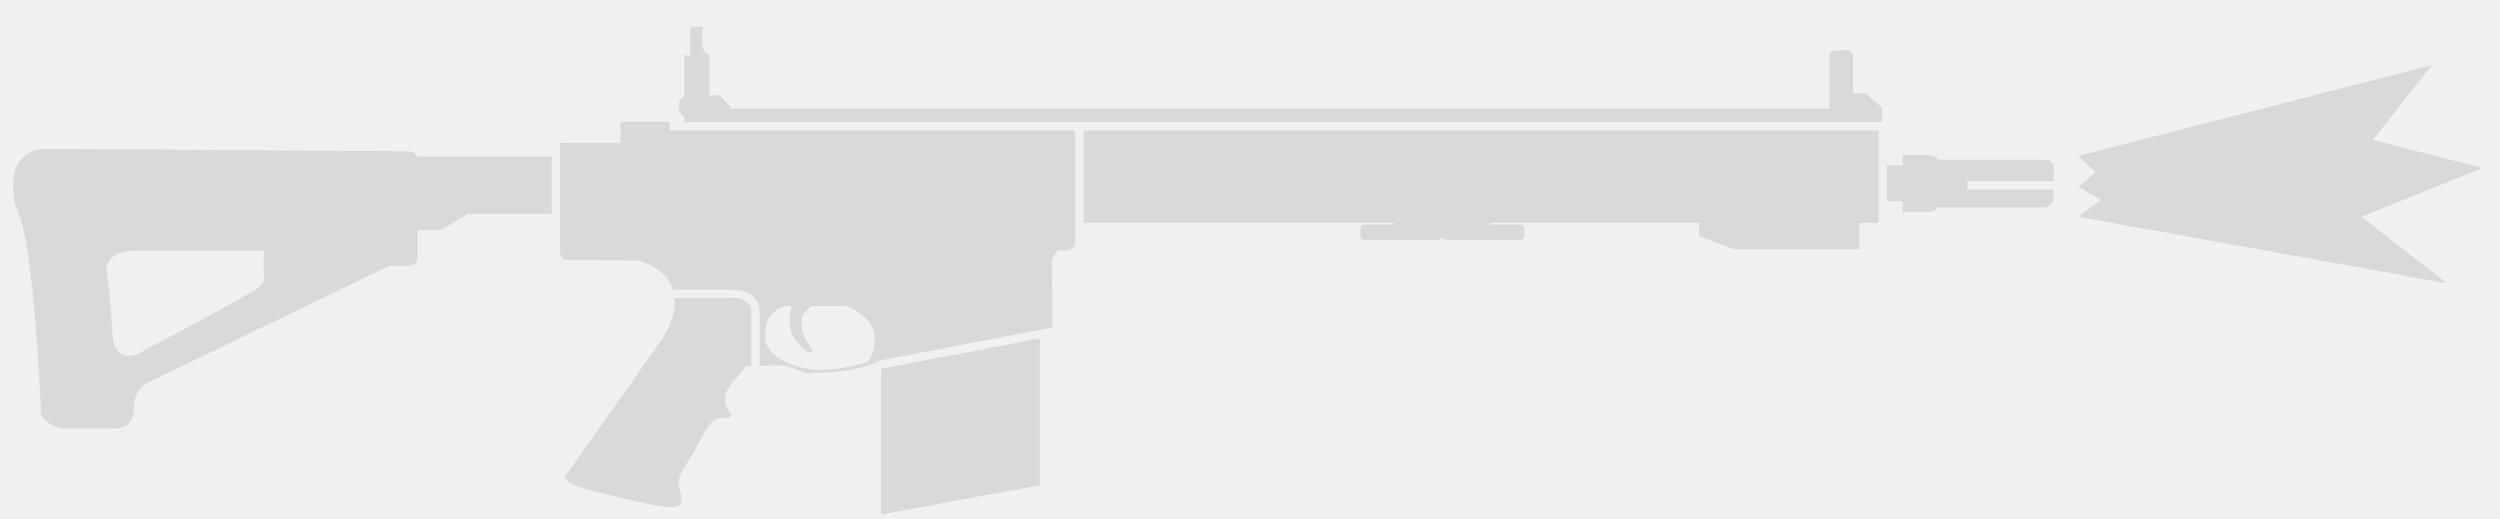
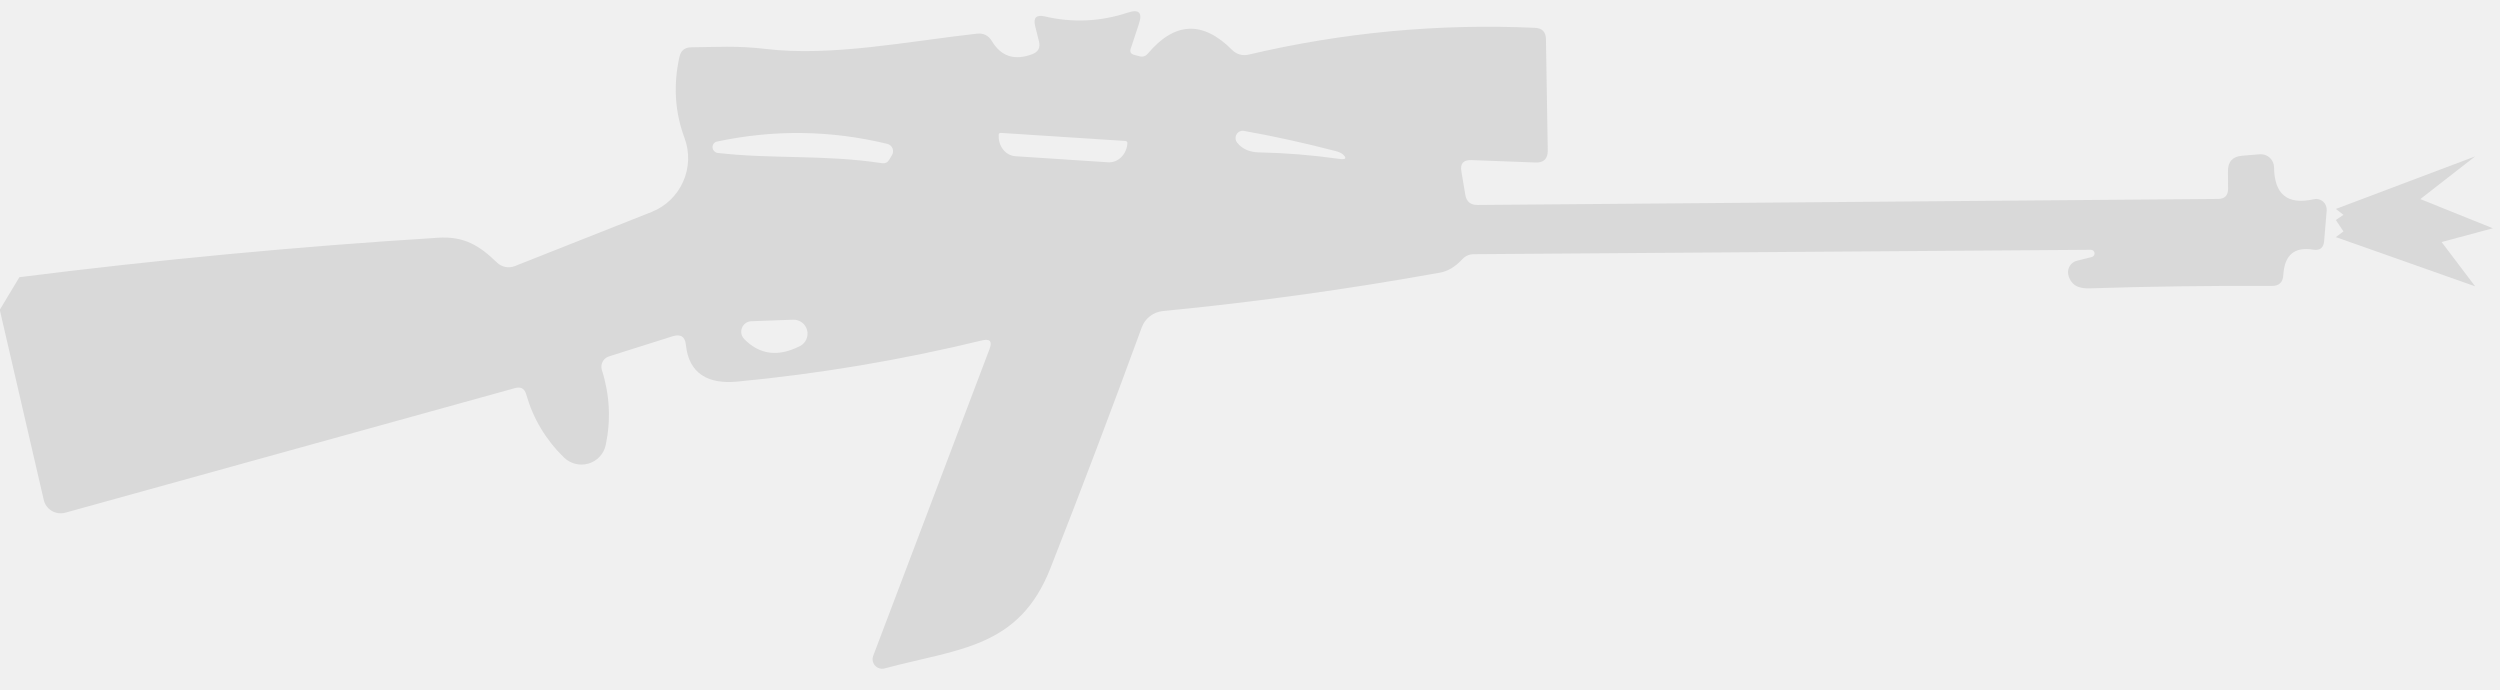
- <svg xmlns="http://www.w3.org/2000/svg" width="82" height="17" viewBox="0 0 82 17" fill="none">
-   <path d="M79.771 2.133L68.171 5.112L68.722 5.649L68.171 6.125L68.9 6.56L68.171 7.11L80.258 9.293L77.46 7.11L81.427 5.51L77.829 4.588L79.771 2.133Z" fill="#D9D9D9" />
-   <path d="M22.446 3.837V4.003H61.734V3.533L61.197 3.07H60.782V1.859C60.782 1.743 60.686 1.648 60.571 1.648H60.21C60.094 1.648 59.999 1.743 59.999 1.859V3.451C59.999 3.491 60.01 3.528 60.03 3.56H23.95V3.479L23.596 3.125H23.262V1.798C23.262 1.798 23.031 1.743 23.031 1.437C23.031 1.131 23.038 0.879 23.038 0.879H22.636V1.839L22.446 1.798V3.134C22.334 3.211 22.262 3.34 22.262 3.485C22.262 3.631 22.334 3.76 22.446 3.837Z" fill="#D9D9D9" />
-   <path fill-rule="evenodd" clip-rule="evenodd" d="M35.267 4.275H21.97V3.996H20.356V4.69L18.369 4.69L18.369 8.134C18.369 8.134 18.315 8.535 18.621 8.535C18.927 8.535 20.928 8.542 20.928 8.542C20.928 8.542 21.837 8.747 22.078 9.502H24.038C24.403 9.502 24.641 9.63 24.779 9.808C24.843 9.892 24.877 9.976 24.895 10.039C24.904 10.071 24.909 10.1 24.912 10.121C24.914 10.142 24.916 10.171 24.916 10.171V12.004L25.631 11.979C25.631 11.979 25.93 12.013 26.141 12.129C26.304 12.217 26.479 12.251 26.665 12.241C26.744 12.237 26.819 12.233 26.891 12.229C27.55 12.197 28.004 12.174 28.713 11.9L28.843 11.829L34.104 10.821V10.821L34.526 10.74L34.505 8.644C34.505 8.644 34.482 8.396 34.742 8.192C34.794 8.216 34.852 8.229 34.913 8.229C35.062 8.229 35.192 8.153 35.267 8.037V7.577L35.266 7.575L35.267 7.317V4.275ZM25.967 10.039C25.922 10.193 25.766 10.838 26.189 11.285C26.672 11.795 26.658 11.469 26.658 11.469C26.658 11.469 25.856 10.581 26.608 10.039H27.761C27.761 10.039 28.686 10.359 28.686 11.087C28.686 11.633 28.511 11.831 28.422 11.896L28.356 11.911C27.745 12.049 27.363 12.135 26.76 12.135C26.76 12.135 25.113 11.986 25.093 11.026C25.073 10.066 25.862 10.039 25.862 10.039H25.967Z" fill="#D9D9D9" />
-   <path d="M62.401 6.602H61.891V5.418H62.401V5.092H63.252C63.385 5.092 63.502 5.15 63.581 5.241H67.124C67.26 5.241 67.363 5.35 67.363 5.479V5.942H64.525V6.221H67.356V6.507C67.356 6.67 67.227 6.8 67.063 6.8H63.579C63.496 6.894 63.374 6.95 63.238 6.95H62.401V6.602Z" fill="#D9D9D9" />
-   <path d="M61.619 7.31V4.275H35.54V7.31H45.728V7.365H44.748C44.679 7.365 44.618 7.419 44.618 7.494V7.739C44.618 7.807 44.673 7.868 44.748 7.868H47.177C47.245 7.868 47.306 7.807 47.306 7.739C47.306 7.807 47.361 7.868 47.436 7.868H49.865C49.94 7.868 49.995 7.807 49.995 7.739V7.494C49.995 7.426 49.94 7.365 49.865 7.365H48.879V7.31H55.926L55.732 7.317V7.739L56.875 8.181H60.986V7.31H61.619Z" fill="#D9D9D9" />
-   <path d="M34.104 11.098L28.897 12.096V16.879L34.104 15.912V11.098Z" fill="#D9D9D9" />
-   <path fill-rule="evenodd" clip-rule="evenodd" d="M18.097 5.132H13.672C13.631 5.032 13.534 4.962 13.421 4.962L1.464 4.881C0.974 4.881 0.545 5.228 0.463 5.711C0.402 6.072 0.409 6.528 0.613 7.018C1.11 8.188 1.341 13.204 1.341 13.544C1.341 13.837 1.879 14.007 2.029 14.048C2.049 14.055 2.076 14.055 2.104 14.055H3.764C4.145 14.055 4.404 13.83 4.404 13.299C4.404 12.768 4.805 12.571 4.805 12.571L12.714 8.746C12.748 8.726 12.795 8.719 12.836 8.719H13.421C13.571 8.719 13.694 8.596 13.694 8.447V7.548H14.476L15.344 7.011H18.097V5.132ZM4.567 11.584C4.567 11.584 8.263 9.624 8.494 9.42C8.725 9.216 8.657 9.005 8.651 9.005V8.222H4.499C3.274 8.222 3.519 9.005 3.519 9.005C3.519 9.005 3.628 9.815 3.683 10.917C3.737 12.02 4.567 11.584 4.567 11.584Z" fill="#D9D9D9" />
-   <path d="M24.038 9.774C24.63 9.774 24.644 10.175 24.644 10.175V12.014L24.474 12.02L23.997 12.585C23.521 13.149 23.963 13.537 23.963 13.537C23.963 13.537 24.083 13.704 23.817 13.718C23.812 13.719 23.808 13.719 23.804 13.719C23.791 13.72 23.777 13.72 23.762 13.719L23.76 13.719C23.735 13.719 23.707 13.717 23.677 13.714C23.372 13.686 23.215 13.976 22.964 14.444C22.852 14.652 22.72 14.897 22.548 15.164C22.172 15.746 22.234 15.915 22.303 16.098C22.336 16.187 22.37 16.279 22.357 16.423C22.323 16.79 21.63 16.625 20.45 16.344C20.231 16.292 19.995 16.235 19.744 16.178C18.138 15.81 18.58 15.566 18.58 15.566L21.738 11.094C21.979 10.687 22.096 10.341 22.127 10.049C22.127 10.045 22.128 10.042 22.128 10.038L22.129 10.032L22.129 10.025C22.13 10.018 22.131 10.011 22.131 10.005C22.137 9.924 22.137 9.847 22.131 9.774H24.038Z" fill="#D9D9D9" />
+ <svg xmlns="http://www.w3.org/2000/svg" width="87" height="24" viewBox="0 0 87 24" fill="none" version="1.1" id="svg8" xml:space="preserve">
+   <defs id="defs8" />
+   <path fill="#ffffff" d="M -0.008,10.781 0.675,9.646 Q 7.898,8.733 15.23,8.274 c 0.917,-0.061 1.446,0.265 2.06,0.858 a 0.589,0.582 56.418 0 0 0.624,0.129 L 22.677,7.376 A 2.016,2.016 0 0 0 23.821,4.801 Q 23.318,3.453 23.645,1.978 23.717,1.648 24.061,1.646 c 0.87,-0.007 1.598,-0.062 2.593,0.058 2.292,0.273 4.978,-0.27 7.346,-0.533 q 0.341,-0.034 0.517,0.258 0.48,0.804 1.405,0.457 0.319,-0.122 0.233,-0.45 L 36.024,0.91 Q 35.915,0.471 36.355,0.571 37.815,0.912 39.25,0.438 39.827,0.247 39.636,0.827 L 39.351,1.686 q -0.063,0.179 0.126,0.225 0.09,0.024 0.18,0.048 0.174,0.045 0.289,-0.095 1.404,-1.664 2.934,-0.124 a 0.601,0.608 61.218 0 0 0.567,0.162 q 4.924,-1.161 9.969,-0.934 0.377,0.018 0.383,0.394 l 0.063,3.868 q 0.008,0.446 -0.435,0.425 l -2.226,-0.084 Q 50.783,5.558 50.857,5.969 l 0.135,0.806 q 0.058,0.363 0.434,0.358 L 77.191,6.923 q 0.345,-0.002 0.346,-0.352 l -0.004,-0.615 q -0.002,-0.494 0.487,-0.536 l 0.621,-0.052 a 0.461,0.461 0 0 1 0.496,0.455 q 0.013,1.419 1.386,1.11 a 0.371,0.365 85.818 0 1 0.446,0.388 l -0.089,1.067 q -0.028,0.357 -0.382,0.3 -0.978,-0.162 -1.039,0.883 -0.021,0.383 -0.4,0.379 -3.216,-0.015 -6.353,0.085 -0.394,0.009 -0.569,-0.171 -0.133,-0.139 -0.164,-0.323 a 0.41,0.41 0 0 1 0.303,-0.467 l 0.518,-0.129 a 0.128,0.128 0 0 0 -0.035,-0.252 l -21.475,0.153 q -0.233,0.002 -0.399,0.178 -0.364,0.394 -0.78,0.465 -4.815,0.868 -9.636,1.336 A 0.877,0.87 7.318 0 0 39.734,11.391 q -1.565,4.278 -3.175,8.372 c -1.093,2.799 -3.204,2.807 -5.778,3.499 a 0.333,0.333 0 0 1 -0.394,-0.438 l 4.053,-10.689 q 0.142,-0.385 -0.259,-0.29 -4.248,1.03 -8.539,1.436 c -0.989,0.092 -1.672,-0.274 -1.772,-1.275 Q 23.828,11.57 23.404,11.703 l -2.213,0.7 a 0.378,0.378 0 0 0 -0.246,0.472 q 0.41,1.292 0.136,2.605 a 0.87,0.864 28.218 0 1 -1.458,0.438 q -0.949,-0.929 -1.31,-2.192 -0.085,-0.305 -0.39,-0.22 L 2.272,17.842 A 0.601,0.608 75.818 0 1 1.523,17.399 Z M 43.828,5.303 q 1.378,0.03 2.755,0.223 0.383,0.059 0.142,-0.161 Q 46.644,5.302 46.483,5.258 44.843,4.831 43.292,4.556 a 0.256,0.25 75.318 0 0 -0.239,0.409 q 0.264,0.331 0.774,0.339 z M 39.169,4.906 34.828,4.625 a 0.07,0.07 0 0 0 -0.077,0.066 l 0.005,0.003 a 0.627,0.704 3.718 0 0 0.576,0.742 l 3.233,0.212 a 0.627,0.704 3.718 0 0 0.669,-0.665 v 0 a 0.07,0.07 0 0 0 -0.066,-0.077 z M 24.972,5.322 c 1.92,0.221 3.696,0.05 5.721,0.357 q 0.165,0.024 0.25,-0.118 0.049,-0.082 0.099,-0.165 A 0.262,0.262 0 0 0 30.88,5.007 q -2.952,-0.715 -5.932,-0.08 a 0.205,0.198 41.918 0 0 0.024,0.395 z m 2.863,6.724 a 0.486,0.486 0 0 0 -0.238,-0.92 l -1.451,0.053 a 0.365,0.365 0 0 0 -0.246,0.621 q 0.806,0.82 1.935,0.245 z" id="path1-7" style="fill:#d9d9d9;fill-opacity:1;stroke-width:0.64" />
+   <path d="m 81.287,7.271 4.848,-1.829 -1.908,1.486 2.524,1.016 -1.783,0.479 1.167,1.542 -4.848,-1.713 0.265,-0.199 -0.265,-0.397 0.265,-0.179 z" fill="#d9d9d9" id="path1" />
</svg>
